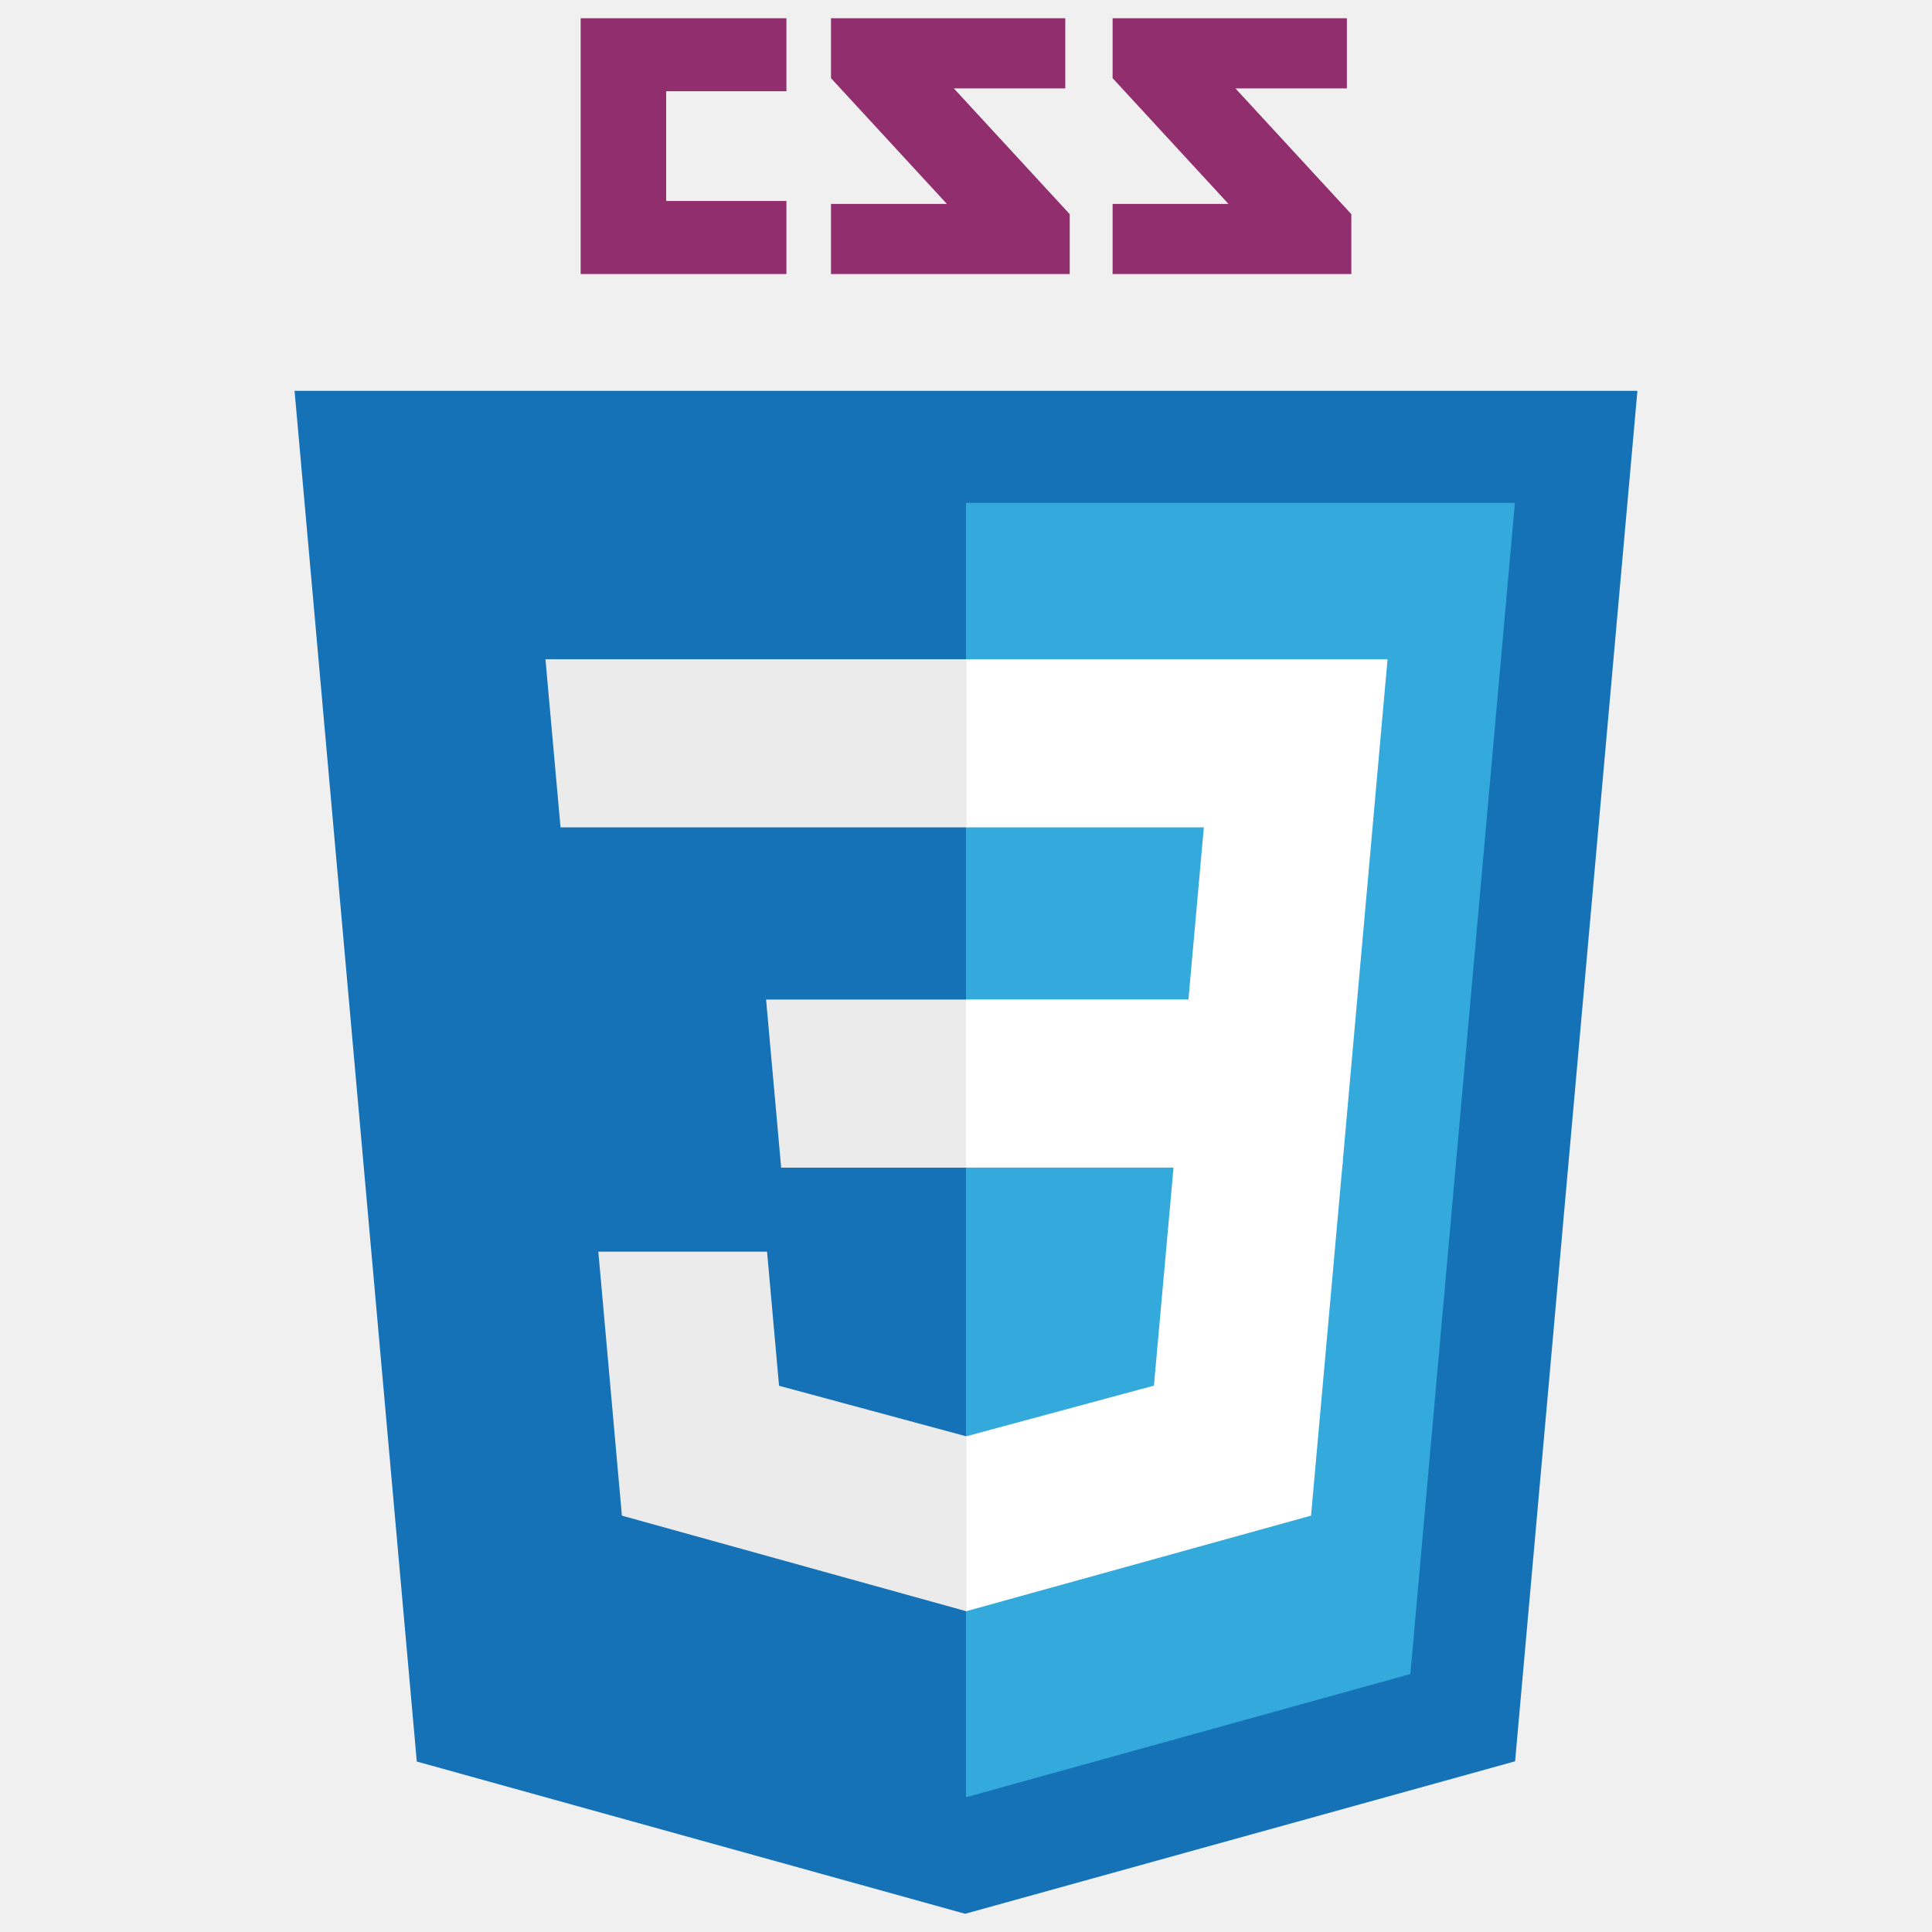
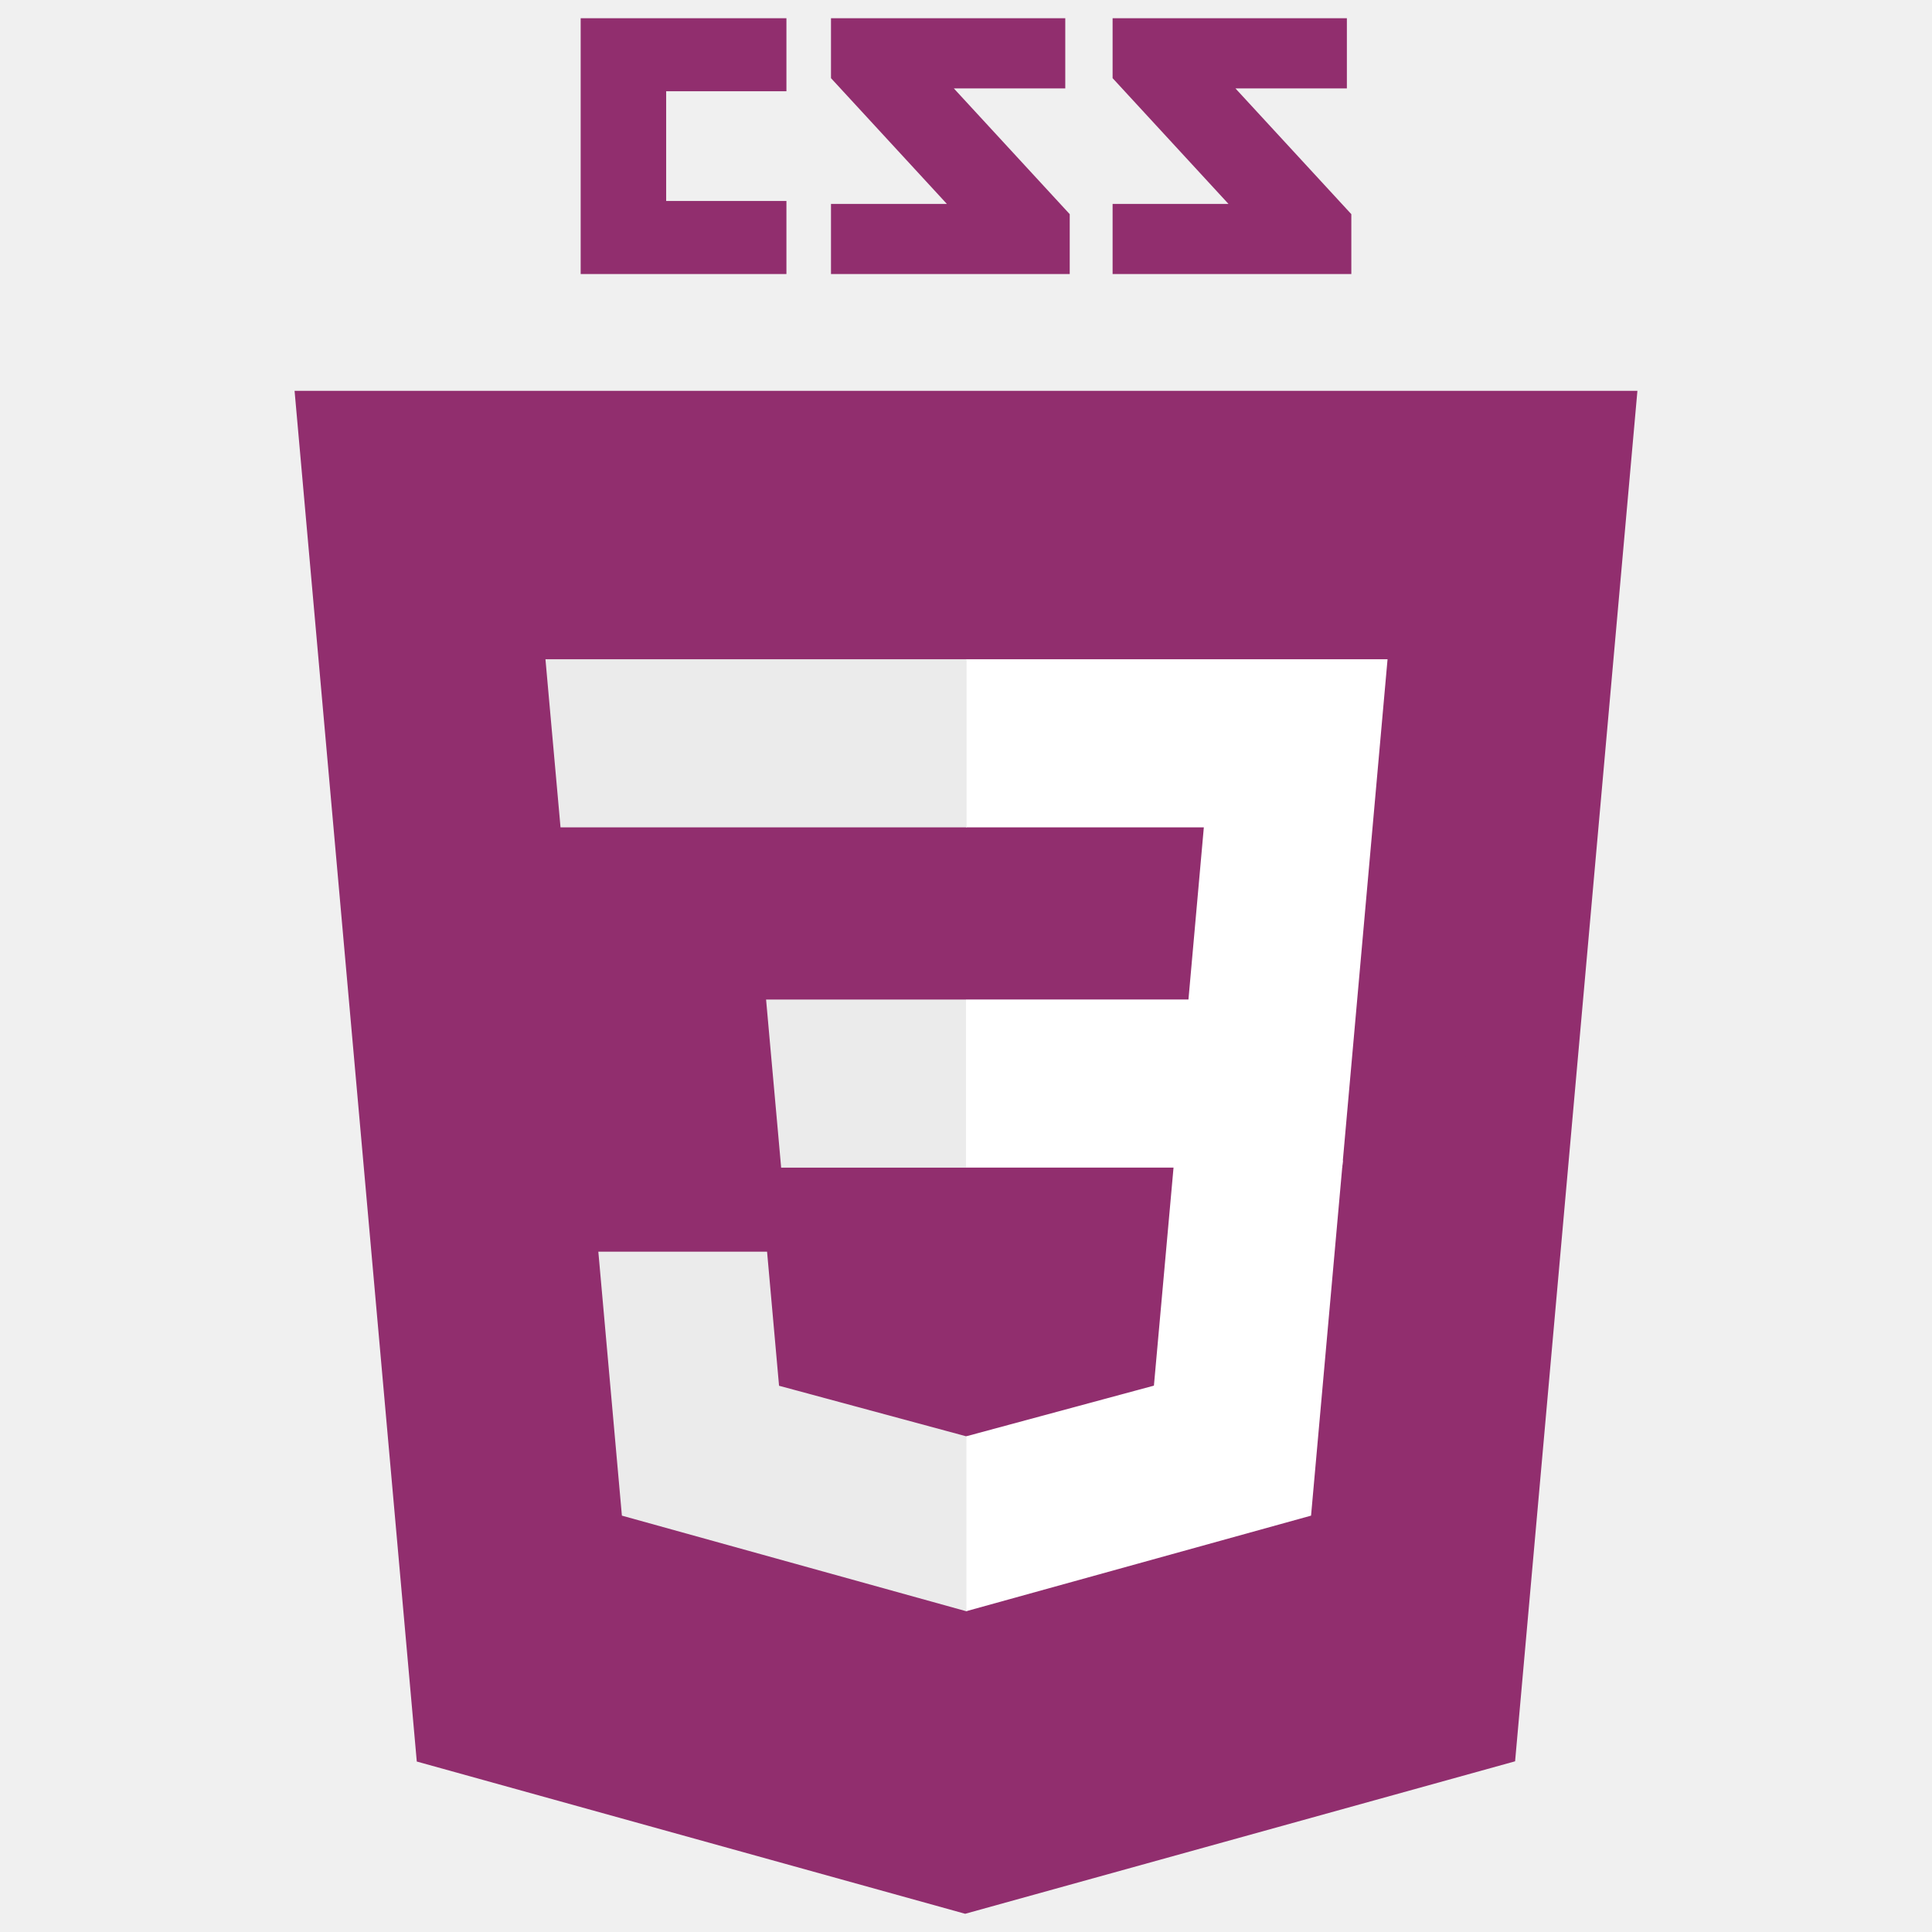
<svg xmlns="http://www.w3.org/2000/svg" viewBox="0 0 128 128">
  <path fill="#912e6e" d="M89.234 5.856h-7.384l7.679 8.333v3.967h-15.816v-4.645h7.678l-7.678-8.333v-3.971h15.521v4.649zm-18.657 0h-7.384l7.679 8.333v3.967h-15.817v-4.645h7.679l-7.679-8.333v-3.971h15.522v4.649zm-18.474.19h-7.968v7.271h7.968v4.839h-13.632v-16.949h13.632v4.839z" />
-   <path fill="#1572B6" d="M27.613 116.706l-8.097-90.813h88.967l-8.104 90.798-36.434 10.102-36.332-10.087z" />
-   <path fill="#33A9DC" d="M64.001 119.072l29.439-8.162 6.926-77.591h-36.365v85.753z" />
+   <path fill="#912e6e" d="M27.613 116.706l-8.097-90.813h88.967l-8.104 90.798-36.434 10.102-36.332-10.087z" />
+   <path fill="#912e6e" d="M64.001 119.072l29.439-8.162 6.926-77.591h-36.365v85.753z" />
  <path fill="#fff" d="M64 66.22h14.738l1.019-11.405h-15.757v-11.138h27.929l-.267 2.988-2.737 30.692h-24.925v-11.137z" />
  <path fill="#EBEBEB" d="M64.067 95.146l-.049.014-12.404-3.35-.794-8.883h-11.179l1.561 17.488 22.814 6.333.052-.015v-11.587z" />
  <path fill="#fff" d="M77.792 76.886l-1.342 14.916-12.422 3.353v11.588l22.833-6.328.168-1.882 1.938-21.647h-11.175z" />
  <path fill="#EBEBEB" d="M64.039 43.677v11.137h-26.903l-.224-2.503-.507-5.646-.267-2.988h27.901zM64 66.221v11.138h-12.247l-.223-2.503-.508-5.647-.267-2.988h13.245z" />
</svg>
